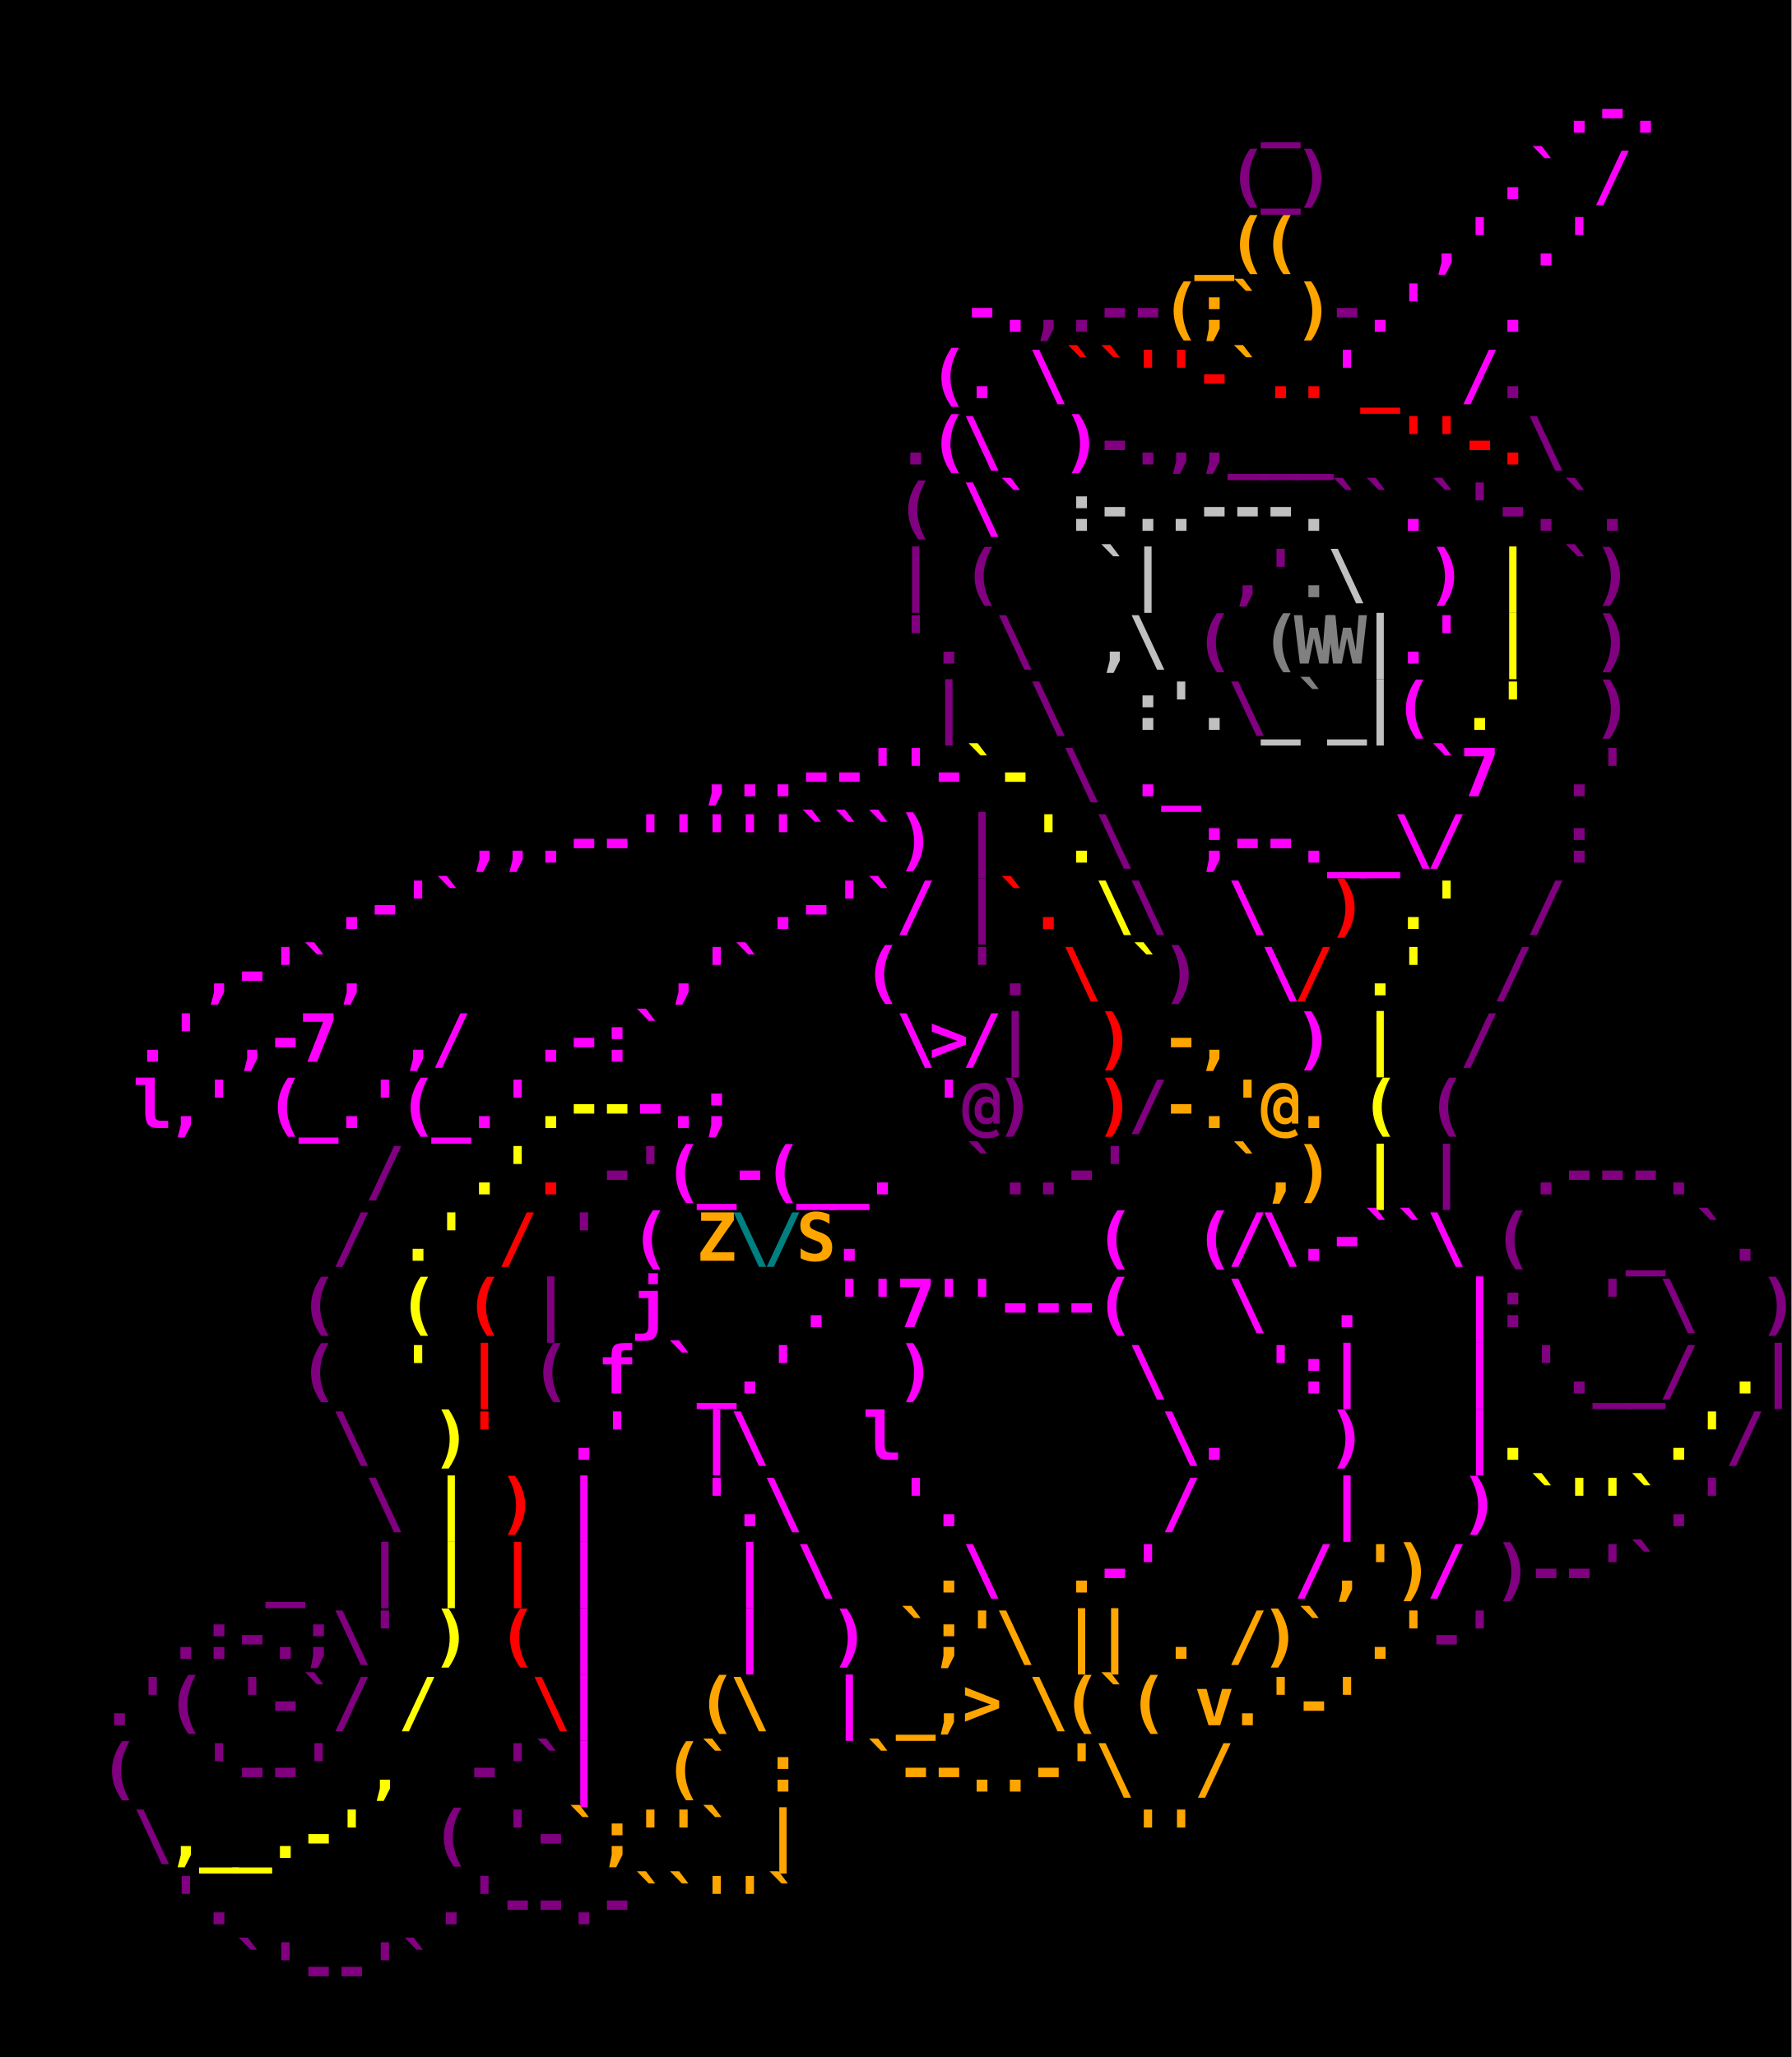
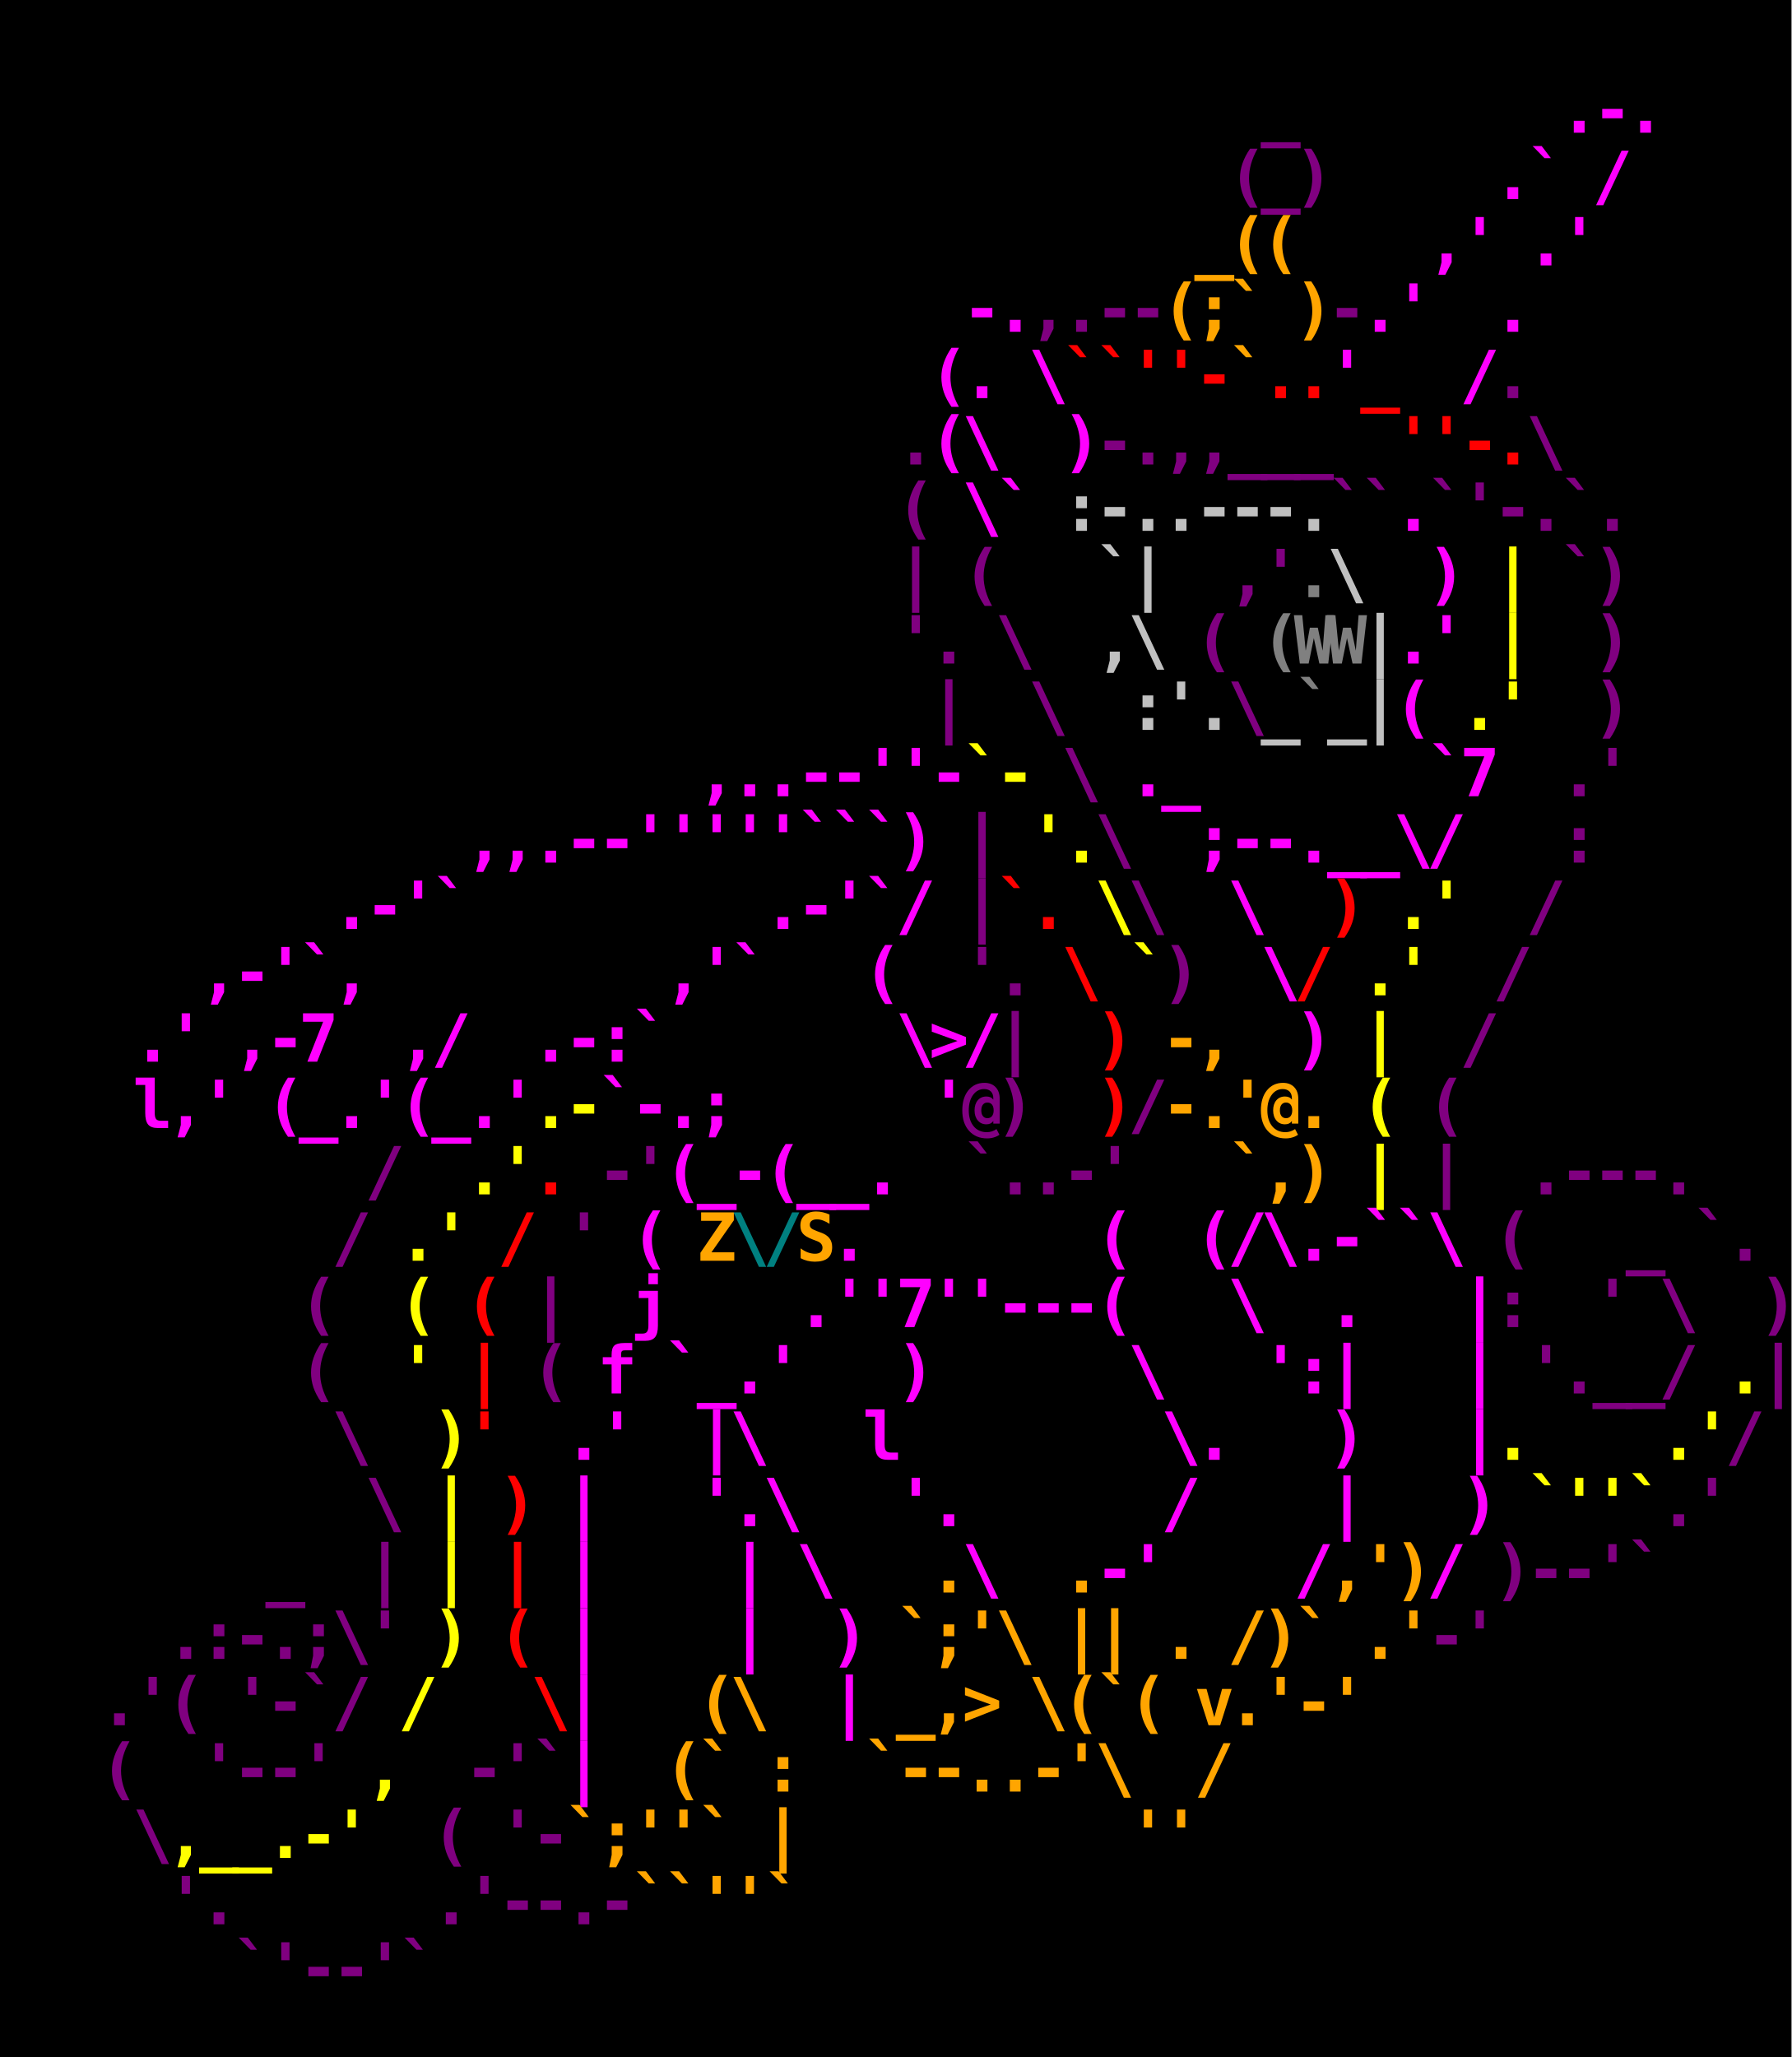
<svg xmlns="http://www.w3.org/2000/svg" width="324" height="372">
  <rect style="fill:black;stroke:none;" width="324" height="372" x="0" y="0" />
  <text y="0" x="0" style="font-family:monospace;font-size:12px;font-weight:bold;">
    <tspan x="228" y="24" style="fill:purple;">_</tspan>
    <tspan x="282" y="24" style="fill:magenta;">.</tspan>
    <tspan x="288" y="24" style="fill:magenta;">-</tspan>
    <tspan x="294" y="24" style="fill:magenta;">.</tspan>
    <tspan x="222" y="36" style="fill:purple;">(</tspan>
    <tspan x="228" y="36" style="fill:purple;">_</tspan>
    <tspan x="234" y="36" style="fill:purple;">)</tspan>
    <tspan x="270" y="36" style="fill:magenta;">.</tspan>
    <tspan x="276" y="36" style="fill:magenta;">`</tspan>
    <tspan x="288" y="36" style="fill:magenta;">/</tspan>
    <tspan x="216" y="48" style="fill:orange;">_</tspan>
    <tspan x="222" y="48" style="fill:orange;">(</tspan>
    <tspan x="228" y="48" style="fill:orange;">(</tspan>
    <tspan x="258" y="48" style="fill:magenta;">,</tspan>
    <tspan x="264" y="48" style="fill:magenta;">'</tspan>
    <tspan x="276" y="48" style="fill:magenta;">.</tspan>
    <tspan x="282" y="48" style="fill:magenta;">'</tspan>
    <tspan x="174" y="60" style="fill:magenta;">-</tspan>
    <tspan x="180" y="60" style="fill:magenta;">.</tspan>
    <tspan x="186" y="60" style="fill:purple;">,</tspan>
    <tspan x="192" y="60" style="fill:purple;">.</tspan>
    <tspan x="198" y="60" style="fill:purple;">-</tspan>
    <tspan x="204" y="60" style="fill:purple;">-</tspan>
    <tspan x="210" y="60" style="fill:orange;">(</tspan>
    <tspan x="216" y="60" style="fill:orange;">;</tspan>
    <tspan x="222" y="60" style="fill:orange;">`</tspan>
    <tspan x="234" y="60" style="fill:orange;">)</tspan>
    <tspan x="240" y="60" style="fill:purple;">-</tspan>
    <tspan x="246" y="60" style="fill:magenta;">.</tspan>
    <tspan x="252" y="60" style="fill:magenta;">'</tspan>
    <tspan x="270" y="60" style="fill:magenta;">.</tspan>
    <tspan x="168" y="72" style="fill:magenta;">(</tspan>
    <tspan x="174" y="72" style="fill:magenta;">.</tspan>
    <tspan x="186" y="72" style="fill:magenta;">\</tspan>
    <tspan x="192" y="72" style="fill:red;">`</tspan>
    <tspan x="198" y="72" style="fill:red;">`</tspan>
    <tspan x="204" y="72" style="fill:red;">'</tspan>
    <tspan x="210" y="72" style="fill:red;">'</tspan>
    <tspan x="216" y="72" style="fill:red;">-</tspan>
    <tspan x="222" y="72" style="fill:orange;">`</tspan>
    <tspan x="228" y="72" style="fill:red;">.</tspan>
    <tspan x="234" y="72" style="fill:red;">.</tspan>
    <tspan x="240" y="72" style="fill:magenta;">'</tspan>
    <tspan x="246" y="72" style="fill:red;">_</tspan>
    <tspan x="264" y="72" style="fill:magenta;">/</tspan>
    <tspan x="270" y="72" style="fill:purple;">.</tspan>
    <tspan x="162" y="84" style="fill:purple;">.</tspan>
    <tspan x="168" y="84" style="fill:magenta;">(</tspan>
    <tspan x="174" y="84" style="fill:magenta;">\</tspan>
    <tspan x="192" y="84" style="fill:magenta;">)</tspan>
    <tspan x="198" y="84" style="fill:purple;">-</tspan>
    <tspan x="204" y="84" style="fill:purple;">.</tspan>
    <tspan x="210" y="84" style="fill:purple;">,</tspan>
    <tspan x="216" y="84" style="fill:purple;">,</tspan>
    <tspan x="222" y="84" style="fill:purple;">_</tspan>
    <tspan x="228" y="84" style="fill:purple;">_</tspan>
    <tspan x="234" y="84" style="fill:purple;">_</tspan>
    <tspan x="252" y="84" style="fill:red;">'</tspan>
    <tspan x="258" y="84" style="fill:red;">'</tspan>
    <tspan x="264" y="84" style="fill:red;">-</tspan>
    <tspan x="270" y="84" style="fill:red;">.</tspan>
    <tspan x="276" y="84" style="fill:purple;">\</tspan>
    <tspan x="162" y="96" style="fill:purple;">(</tspan>
    <tspan x="174" y="96" style="fill:magenta;">\</tspan>
    <tspan x="180" y="96" style="fill:magenta;">`</tspan>
    <tspan x="192" y="96" style="fill:silver;">:</tspan>
    <tspan x="198" y="96" style="fill:silver;">-</tspan>
    <tspan x="204" y="96" style="fill:silver;">.</tspan>
    <tspan x="210" y="96" style="fill:silver;">.</tspan>
    <tspan x="216" y="96" style="fill:silver;">-</tspan>
    <tspan x="222" y="96" style="fill:silver;">-</tspan>
    <tspan x="228" y="96" style="fill:silver;">-</tspan>
    <tspan x="234" y="96" style="fill:silver;">.</tspan>
    <tspan x="240" y="96" style="fill:purple;">`</tspan>
    <tspan x="246" y="96" style="fill:purple;">`</tspan>
    <tspan x="252" y="96" style="fill:magenta;">.</tspan>
    <tspan x="258" y="96" style="fill:purple;">`</tspan>
    <tspan x="264" y="96" style="fill:purple;">'</tspan>
    <tspan x="270" y="96" style="fill:purple;">-</tspan>
    <tspan x="276" y="96" style="fill:purple;">.</tspan>
    <tspan x="282" y="96" style="fill:purple;">`</tspan>
    <tspan x="288" y="96" style="fill:purple;">.</tspan>
    <tspan x="162" y="108" style="fill:purple;">|</tspan>
    <tspan x="174" y="108" style="fill:purple;">(</tspan>
    <tspan x="198" y="108" style="fill:silver;">`</tspan>
    <tspan x="204" y="108" style="fill:silver;">|</tspan>
    <tspan x="222" y="108" style="fill:purple;">,</tspan>
    <tspan x="228" y="108" style="fill:purple;">'</tspan>
    <tspan x="234" y="108" style="fill:gray;">.</tspan>
    <tspan x="240" y="108" style="fill:silver;">\</tspan>
    <tspan x="258" y="108" style="fill:magenta;">)</tspan>
    <tspan x="270" y="108" style="fill:yellow;">|</tspan>
    <tspan x="282" y="108" style="fill:purple;">`</tspan>
    <tspan x="288" y="108" style="fill:purple;">)</tspan>
    <tspan x="162" y="120" style="fill:purple;">'</tspan>
    <tspan x="168" y="120" style="fill:purple;">.</tspan>
    <tspan x="180" y="120" style="fill:purple;">\</tspan>
    <tspan x="198" y="120" style="fill:silver;">,</tspan>
    <tspan x="204" y="120" style="fill:silver;">\</tspan>
    <tspan x="216" y="120" style="fill:purple;">(</tspan>
    <tspan x="228" y="120" style="fill:gray;">(</tspan>
    <tspan x="234" y="120" style="fill:gray;">W</tspan>
    <tspan x="240" y="120" style="fill:gray;">W</tspan>
    <tspan x="246" y="120" style="fill:silver;">|</tspan>
    <tspan x="252" y="120" style="fill:magenta;">.</tspan>
    <tspan x="258" y="120" style="fill:magenta;">'</tspan>
    <tspan x="270" y="120" style="fill:yellow;">|</tspan>
    <tspan x="288" y="120" style="fill:purple;">)</tspan>
    <tspan x="168" y="132" style="fill:purple;">|</tspan>
    <tspan x="186" y="132" style="fill:purple;">\</tspan>
    <tspan x="204" y="132" style="fill:silver;">:</tspan>
    <tspan x="210" y="132" style="fill:silver;">'</tspan>
    <tspan x="216" y="132" style="fill:silver;">.</tspan>
    <tspan x="222" y="132" style="fill:purple;">\</tspan>
    <tspan x="228" y="132" style="fill:silver;">_</tspan>
    <tspan x="234" y="132" style="fill:gray;">`</tspan>
    <tspan x="240" y="132" style="fill:silver;">_</tspan>
    <tspan x="246" y="132" style="fill:silver;">|</tspan>
    <tspan x="252" y="132" style="fill:magenta;">(</tspan>
    <tspan x="264" y="132" style="fill:yellow;">.</tspan>
    <tspan x="270" y="132" style="fill:yellow;">'</tspan>
    <tspan x="288" y="132" style="fill:purple;">)</tspan>
    <tspan x="126" y="144" style="fill:magenta;">,</tspan>
    <tspan x="132" y="144" style="fill:magenta;">.</tspan>
    <tspan x="138" y="144" style="fill:magenta;">.</tspan>
    <tspan x="144" y="144" style="fill:magenta;">-</tspan>
    <tspan x="150" y="144" style="fill:magenta;">-</tspan>
    <tspan x="156" y="144" style="fill:magenta;">'</tspan>
    <tspan x="162" y="144" style="fill:magenta;">'</tspan>
    <tspan x="168" y="144" style="fill:magenta;">-</tspan>
    <tspan x="174" y="144" style="fill:yellow;">`</tspan>
    <tspan x="180" y="144" style="fill:yellow;">-</tspan>
    <tspan x="192" y="144" style="fill:purple;">\</tspan>
    <tspan x="204" y="144" style="fill:magenta;">.</tspan>
    <tspan x="210" y="144" style="fill:magenta;">_</tspan>
    <tspan x="258" y="144" style="fill:magenta;">`</tspan>
    <tspan x="264" y="144" style="fill:magenta;">7</tspan>
    <tspan x="282" y="144" style="fill:purple;">.</tspan>
    <tspan x="288" y="144" style="fill:purple;">'</tspan>
    <tspan x="84" y="156" style="fill:magenta;">,</tspan>
    <tspan x="90" y="156" style="fill:magenta;">,</tspan>
    <tspan x="96" y="156" style="fill:magenta;">.</tspan>
    <tspan x="102" y="156" style="fill:magenta;">-</tspan>
    <tspan x="108" y="156" style="fill:magenta;">-</tspan>
    <tspan x="114" y="156" style="fill:magenta;">'</tspan>
    <tspan x="120" y="156" style="fill:magenta;">'</tspan>
    <tspan x="126" y="156" style="fill:magenta;">'</tspan>
    <tspan x="132" y="156" style="fill:magenta;">'</tspan>
    <tspan x="138" y="156" style="fill:magenta;">'</tspan>
    <tspan x="144" y="156" style="fill:magenta;">`</tspan>
    <tspan x="150" y="156" style="fill:magenta;">`</tspan>
    <tspan x="156" y="156" style="fill:magenta;">`</tspan>
    <tspan x="162" y="156" style="fill:magenta;">)</tspan>
    <tspan x="174" y="156" style="fill:purple;">|</tspan>
    <tspan x="186" y="156" style="fill:yellow;">'</tspan>
    <tspan x="192" y="156" style="fill:yellow;">.</tspan>
    <tspan x="198" y="156" style="fill:purple;">\</tspan>
    <tspan x="216" y="156" style="fill:magenta;">;</tspan>
    <tspan x="222" y="156" style="fill:magenta;">-</tspan>
    <tspan x="228" y="156" style="fill:magenta;">-</tspan>
    <tspan x="234" y="156" style="fill:magenta;">.</tspan>
    <tspan x="240" y="156" style="fill:magenta;">_</tspan>
    <tspan x="246" y="156" style="fill:magenta;">_</tspan>
    <tspan x="252" y="156" style="fill:magenta;">\</tspan>
    <tspan x="258" y="156" style="fill:magenta;">/</tspan>
    <tspan x="282" y="156" style="fill:purple;">:</tspan>
    <tspan x="60" y="168" style="fill:magenta;">.</tspan>
    <tspan x="66" y="168" style="fill:magenta;">-</tspan>
    <tspan x="72" y="168" style="fill:magenta;">'</tspan>
    <tspan x="78" y="168" style="fill:magenta;">`</tspan>
    <tspan x="138" y="168" style="fill:magenta;">.</tspan>
    <tspan x="144" y="168" style="fill:magenta;">-</tspan>
    <tspan x="150" y="168" style="fill:magenta;">'</tspan>
    <tspan x="156" y="168" style="fill:magenta;">`</tspan>
    <tspan x="162" y="168" style="fill:magenta;">/</tspan>
    <tspan x="174" y="168" style="fill:purple;">|</tspan>
    <tspan x="180" y="168" style="fill:red;">`</tspan>
    <tspan x="186" y="168" style="fill:red;">.</tspan>
    <tspan x="198" y="168" style="fill:yellow;">\</tspan>
    <tspan x="204" y="168" style="fill:purple;">\</tspan>
    <tspan x="222" y="168" style="fill:magenta;">\</tspan>
    <tspan x="240" y="168" style="fill:red;">)</tspan>
    <tspan x="252" y="168" style="fill:yellow;">.</tspan>
    <tspan x="258" y="168" style="fill:yellow;">'</tspan>
    <tspan x="276" y="168" style="fill:purple;">/</tspan>
    <tspan x="36" y="180" style="fill:magenta;">,</tspan>
    <tspan x="42" y="180" style="fill:magenta;">-</tspan>
    <tspan x="48" y="180" style="fill:magenta;">'</tspan>
    <tspan x="54" y="180" style="fill:magenta;">`</tspan>
    <tspan x="60" y="180" style="fill:magenta;">,</tspan>
    <tspan x="120" y="180" style="fill:magenta;">,</tspan>
    <tspan x="126" y="180" style="fill:magenta;">'</tspan>
    <tspan x="132" y="180" style="fill:magenta;">`</tspan>
    <tspan x="156" y="180" style="fill:magenta;">(</tspan>
    <tspan x="174" y="180" style="fill:purple;">'</tspan>
    <tspan x="180" y="180" style="fill:purple;">.</tspan>
    <tspan x="192" y="180" style="fill:red;">\</tspan>
    <tspan x="204" y="180" style="fill:yellow;">`</tspan>
    <tspan x="210" y="180" style="fill:purple;">)</tspan>
    <tspan x="228" y="180" style="fill:magenta;">\</tspan>
    <tspan x="234" y="180" style="fill:red;">/</tspan>
    <tspan x="246" y="180" style="fill:yellow;">.</tspan>
    <tspan x="252" y="180" style="fill:yellow;">'</tspan>
    <tspan x="270" y="180" style="fill:purple;">/</tspan>
    <tspan x="24" y="192" style="fill:magenta;">.</tspan>
    <tspan x="30" y="192" style="fill:magenta;">'</tspan>
    <tspan x="42" y="192" style="fill:magenta;">,</tspan>
    <tspan x="48" y="192" style="fill:magenta;">-</tspan>
    <tspan x="54" y="192" style="fill:magenta;">7</tspan>
    <tspan x="72" y="192" style="fill:magenta;">,</tspan>
    <tspan x="78" y="192" style="fill:magenta;">/</tspan>
    <tspan x="96" y="192" style="fill:magenta;">.</tspan>
    <tspan x="102" y="192" style="fill:magenta;">-</tspan>
    <tspan x="108" y="192" style="fill:magenta;">:</tspan>
    <tspan x="114" y="192" style="fill:magenta;">`</tspan>
    <tspan x="162" y="192" style="fill:magenta;">\</tspan>
    <tspan x="168" y="192" style="fill:magenta;">&gt;</tspan>
    <tspan x="174" y="192" style="fill:magenta;">/</tspan>
    <tspan x="180" y="192" style="fill:purple;">|</tspan>
    <tspan x="198" y="192" style="fill:red;">)</tspan>
    <tspan x="210" y="192" style="fill:orange;">-</tspan>
    <tspan x="216" y="192" style="fill:orange;">,</tspan>
    <tspan x="234" y="192" style="fill:magenta;">)</tspan>
    <tspan x="246" y="192" style="fill:yellow;">|</tspan>
    <tspan x="264" y="192" style="fill:purple;">/</tspan>
    <tspan x="24" y="204" style="fill:magenta;">l</tspan>
    <tspan x="30" y="204" style="fill:magenta;">,</tspan>
    <tspan x="36" y="204" style="fill:magenta;">'</tspan>
    <tspan x="48" y="204" style="fill:magenta;">(</tspan>
    <tspan x="54" y="204" style="fill:magenta;">_</tspan>
    <tspan x="60" y="204" style="fill:magenta;">.</tspan>
    <tspan x="66" y="204" style="fill:magenta;">'</tspan>
    <tspan x="72" y="204" style="fill:magenta;">(</tspan>
    <tspan x="78" y="204" style="fill:magenta;">_</tspan>
    <tspan x="84" y="204" style="fill:magenta;">.</tspan>
    <tspan x="90" y="204" style="fill:magenta;">'</tspan>
    <tspan x="96" y="204" style="fill:yellow;">.</tspan>
    <tspan x="102" y="204" style="fill:yellow;">-</tspan>
-     <tspan x="108" y="204" style="fill:yellow;">-</tspan>
+     <tspan x="108" y="204" style="fill:magenta;">`</tspan>
    <tspan x="114" y="204" style="fill:magenta;">-</tspan>
    <tspan x="120" y="204" style="fill:magenta;">.</tspan>
    <tspan x="126" y="204" style="fill:magenta;">;</tspan>
    <tspan x="168" y="204" style="fill:magenta;">'</tspan>
    <tspan x="174" y="204" style="fill:purple;">@</tspan>
    <tspan x="180" y="204" style="fill:purple;">)</tspan>
    <tspan x="198" y="204" style="fill:red;">)</tspan>
    <tspan x="204" y="204" style="fill:purple;">/</tspan>
    <tspan x="210" y="204" style="fill:orange;">-</tspan>
    <tspan x="216" y="204" style="fill:orange;">.</tspan>
    <tspan x="222" y="204" style="fill:orange;">'</tspan>
    <tspan x="228" y="204" style="fill:orange;">@</tspan>
    <tspan x="234" y="204" style="fill:orange;">.</tspan>
    <tspan x="246" y="204" style="fill:yellow;">(</tspan>
    <tspan x="258" y="204" style="fill:purple;">(</tspan>
    <tspan x="66" y="216" style="fill:purple;">/</tspan>
    <tspan x="84" y="216" style="fill:yellow;">.</tspan>
    <tspan x="90" y="216" style="fill:yellow;">'</tspan>
    <tspan x="96" y="216" style="fill:red;">.</tspan>
    <tspan x="108" y="216" style="fill:purple;">-</tspan>
    <tspan x="114" y="216" style="fill:purple;">'</tspan>
    <tspan x="120" y="216" style="fill:magenta;">(</tspan>
    <tspan x="126" y="216" style="fill:magenta;">_</tspan>
    <tspan x="132" y="216" style="fill:magenta;">-</tspan>
    <tspan x="138" y="216" style="fill:magenta;">(</tspan>
    <tspan x="144" y="216" style="fill:magenta;">_</tspan>
    <tspan x="150" y="216" style="fill:magenta;">_</tspan>
    <tspan x="156" y="216" style="fill:magenta;">.</tspan>
    <tspan x="174" y="216" style="fill:purple;">`</tspan>
    <tspan x="180" y="216" style="fill:purple;">.</tspan>
    <tspan x="186" y="216" style="fill:purple;">.</tspan>
    <tspan x="192" y="216" style="fill:purple;">-</tspan>
    <tspan x="198" y="216" style="fill:purple;">'</tspan>
    <tspan x="222" y="216" style="fill:orange;">`</tspan>
    <tspan x="228" y="216" style="fill:orange;">,</tspan>
    <tspan x="234" y="216" style="fill:orange;">)</tspan>
    <tspan x="246" y="216" style="fill:yellow;">|</tspan>
    <tspan x="258" y="216" style="fill:purple;">|</tspan>
    <tspan x="276" y="216" style="fill:purple;">.</tspan>
    <tspan x="282" y="216" style="fill:purple;">-</tspan>
    <tspan x="288" y="216" style="fill:purple;">-</tspan>
    <tspan x="294" y="216" style="fill:purple;">-</tspan>
    <tspan x="300" y="216" style="fill:purple;">.</tspan>
    <tspan x="60" y="228" style="fill:purple;">/</tspan>
    <tspan x="72" y="228" style="fill:yellow;">.</tspan>
    <tspan x="78" y="228" style="fill:yellow;">'</tspan>
    <tspan x="90" y="228" style="fill:red;">/</tspan>
    <tspan x="102" y="228" style="fill:purple;">'</tspan>
    <tspan x="114" y="228" style="fill:magenta;">(</tspan>
    <tspan x="126" y="228" style="fill:orange;">Z</tspan>
    <tspan x="132" y="228" style="fill:teal;">\</tspan>
    <tspan x="138" y="228" style="fill:teal;">/</tspan>
    <tspan x="144" y="228" style="fill:orange;">S</tspan>
    <tspan x="150" y="228" style="fill:magenta;">.</tspan>
    <tspan x="198" y="228" style="fill:magenta;">(</tspan>
    <tspan x="216" y="228" style="fill:magenta;">(</tspan>
    <tspan x="222" y="228" style="fill:magenta;">/</tspan>
    <tspan x="228" y="228" style="fill:magenta;">\</tspan>
    <tspan x="234" y="228" style="fill:magenta;">.</tspan>
    <tspan x="240" y="228" style="fill:magenta;">-</tspan>
    <tspan x="246" y="228" style="fill:magenta;">`</tspan>
    <tspan x="252" y="228" style="fill:magenta;">`</tspan>
    <tspan x="258" y="228" style="fill:magenta;">\</tspan>
    <tspan x="270" y="228" style="fill:purple;">(</tspan>
    <tspan x="294" y="228" style="fill:purple;">_</tspan>
    <tspan x="306" y="228" style="fill:purple;">`</tspan>
    <tspan x="312" y="228" style="fill:purple;">.</tspan>
    <tspan x="54" y="240" style="fill:purple;">(</tspan>
    <tspan x="72" y="240" style="fill:yellow;">(</tspan>
    <tspan x="84" y="240" style="fill:red;">(</tspan>
    <tspan x="96" y="240" style="fill:purple;">|</tspan>
    <tspan x="114" y="240" style="fill:magenta;">j</tspan>
    <tspan x="144" y="240" style="fill:magenta;">.</tspan>
    <tspan x="150" y="240" style="fill:magenta;">'</tspan>
    <tspan x="156" y="240" style="fill:magenta;">'</tspan>
    <tspan x="162" y="240" style="fill:magenta;">7</tspan>
    <tspan x="168" y="240" style="fill:magenta;">'</tspan>
    <tspan x="174" y="240" style="fill:magenta;">'</tspan>
    <tspan x="180" y="240" style="fill:magenta;">-</tspan>
    <tspan x="186" y="240" style="fill:magenta;">-</tspan>
    <tspan x="192" y="240" style="fill:magenta;">-</tspan>
    <tspan x="198" y="240" style="fill:magenta;">(</tspan>
    <tspan x="222" y="240" style="fill:magenta;">\</tspan>
    <tspan x="240" y="240" style="fill:magenta;">.</tspan>
    <tspan x="264" y="240" style="fill:magenta;">|</tspan>
    <tspan x="270" y="240" style="fill:purple;">:</tspan>
    <tspan x="288" y="240" style="fill:purple;">'</tspan>
    <tspan x="300" y="240" style="fill:purple;">\</tspan>
    <tspan x="318" y="240" style="fill:purple;">)</tspan>
    <tspan x="54" y="252" style="fill:purple;">(</tspan>
    <tspan x="72" y="252" style="fill:yellow;">'</tspan>
    <tspan x="84" y="252" style="fill:red;">|</tspan>
    <tspan x="96" y="252" style="fill:purple;">(</tspan>
    <tspan x="108" y="252" style="fill:magenta;">f</tspan>
    <tspan x="120" y="252" style="fill:magenta;">`</tspan>
    <tspan x="126" y="252" style="fill:magenta;">_</tspan>
    <tspan x="132" y="252" style="fill:magenta;">.</tspan>
    <tspan x="138" y="252" style="fill:magenta;">'</tspan>
    <tspan x="162" y="252" style="fill:magenta;">)</tspan>
    <tspan x="204" y="252" style="fill:magenta;">\</tspan>
    <tspan x="228" y="252" style="fill:magenta;">'</tspan>
    <tspan x="234" y="252" style="fill:magenta;">:</tspan>
    <tspan x="240" y="252" style="fill:magenta;">|</tspan>
    <tspan x="264" y="252" style="fill:magenta;">|</tspan>
    <tspan x="276" y="252" style="fill:purple;">'</tspan>
    <tspan x="282" y="252" style="fill:purple;">.</tspan>
    <tspan x="288" y="252" style="fill:purple;">_</tspan>
    <tspan x="294" y="252" style="fill:purple;">_</tspan>
    <tspan x="300" y="252" style="fill:purple;">/</tspan>
    <tspan x="312" y="252" style="fill:yellow;">.</tspan>
    <tspan x="318" y="252" style="fill:purple;">|</tspan>
    <tspan x="60" y="264" style="fill:purple;">\</tspan>
    <tspan x="78" y="264" style="fill:yellow;">)</tspan>
    <tspan x="84" y="264" style="fill:red;">'</tspan>
    <tspan x="102" y="264" style="fill:magenta;">.</tspan>
    <tspan x="108" y="264" style="fill:magenta;">'</tspan>
    <tspan x="126" y="264" style="fill:magenta;">|</tspan>
    <tspan x="132" y="264" style="fill:magenta;">\</tspan>
    <tspan x="156" y="264" style="fill:magenta;">l</tspan>
    <tspan x="210" y="264" style="fill:magenta;">\</tspan>
    <tspan x="216" y="264" style="fill:magenta;">.</tspan>
    <tspan x="240" y="264" style="fill:magenta;">)</tspan>
    <tspan x="264" y="264" style="fill:magenta;">|</tspan>
    <tspan x="270" y="264" style="fill:yellow;">.</tspan>
    <tspan x="300" y="264" style="fill:yellow;">.</tspan>
    <tspan x="306" y="264" style="fill:yellow;">'</tspan>
    <tspan x="312" y="264" style="fill:purple;">/</tspan>
    <tspan x="66" y="276" style="fill:purple;">\</tspan>
    <tspan x="78" y="276" style="fill:yellow;">|</tspan>
    <tspan x="90" y="276" style="fill:red;">)</tspan>
    <tspan x="102" y="276" style="fill:magenta;">|</tspan>
    <tspan x="126" y="276" style="fill:magenta;">'</tspan>
    <tspan x="132" y="276" style="fill:magenta;">.</tspan>
    <tspan x="138" y="276" style="fill:magenta;">\</tspan>
    <tspan x="162" y="276" style="fill:magenta;">'</tspan>
    <tspan x="168" y="276" style="fill:magenta;">.</tspan>
    <tspan x="210" y="276" style="fill:magenta;">/</tspan>
    <tspan x="240" y="276" style="fill:magenta;">|</tspan>
    <tspan x="264" y="276" style="fill:magenta;">)</tspan>
    <tspan x="276" y="276" style="fill:yellow;">`</tspan>
    <tspan x="282" y="276" style="fill:yellow;">'</tspan>
    <tspan x="288" y="276" style="fill:yellow;">'</tspan>
    <tspan x="294" y="276" style="fill:yellow;">`</tspan>
    <tspan x="300" y="276" style="fill:purple;">.</tspan>
    <tspan x="306" y="276" style="fill:purple;">'</tspan>
    <tspan x="48" y="288" style="fill:purple;">_</tspan>
    <tspan x="66" y="288" style="fill:purple;">|</tspan>
    <tspan x="78" y="288" style="fill:yellow;">|</tspan>
    <tspan x="90" y="288" style="fill:red;">|</tspan>
    <tspan x="102" y="288" style="fill:magenta;">|</tspan>
    <tspan x="132" y="288" style="fill:magenta;">|</tspan>
    <tspan x="144" y="288" style="fill:magenta;">\</tspan>
    <tspan x="168" y="288" style="fill:orange;">.</tspan>
    <tspan x="174" y="288" style="fill:magenta;">\</tspan>
    <tspan x="192" y="288" style="fill:orange;">.</tspan>
    <tspan x="198" y="288" style="fill:magenta;">-</tspan>
    <tspan x="204" y="288" style="fill:magenta;">'</tspan>
    <tspan x="234" y="288" style="fill:magenta;">/</tspan>
    <tspan x="240" y="288" style="fill:orange;">,</tspan>
    <tspan x="246" y="288" style="fill:orange;">'</tspan>
    <tspan x="252" y="288" style="fill:orange;">)</tspan>
    <tspan x="258" y="288" style="fill:magenta;">/</tspan>
    <tspan x="270" y="288" style="fill:purple;">)</tspan>
    <tspan x="276" y="288" style="fill:purple;">-</tspan>
    <tspan x="282" y="288" style="fill:purple;">-</tspan>
    <tspan x="288" y="288" style="fill:purple;">'</tspan>
    <tspan x="294" y="288" style="fill:purple;">`</tspan>
    <tspan x="30" y="300" style="fill:purple;">.</tspan>
    <tspan x="36" y="300" style="fill:purple;">:</tspan>
    <tspan x="42" y="300" style="fill:purple;">-</tspan>
    <tspan x="48" y="300" style="fill:purple;">.</tspan>
    <tspan x="54" y="300" style="fill:purple;">;</tspan>
    <tspan x="60" y="300" style="fill:purple;">\</tspan>
    <tspan x="66" y="300" style="fill:purple;">'</tspan>
    <tspan x="78" y="300" style="fill:yellow;">)</tspan>
    <tspan x="90" y="300" style="fill:red;">(</tspan>
    <tspan x="102" y="300" style="fill:magenta;">|</tspan>
    <tspan x="132" y="300" style="fill:magenta;">|</tspan>
    <tspan x="150" y="300" style="fill:magenta;">)</tspan>
    <tspan x="162" y="300" style="fill:orange;">`</tspan>
    <tspan x="168" y="300" style="fill:orange;">;</tspan>
    <tspan x="174" y="300" style="fill:orange;">'</tspan>
    <tspan x="180" y="300" style="fill:orange;">\</tspan>
    <tspan x="192" y="300" style="fill:orange;">|</tspan>
    <tspan x="198" y="300" style="fill:orange;">|</tspan>
    <tspan x="210" y="300" style="fill:orange;">.</tspan>
    <tspan x="222" y="300" style="fill:orange;">/</tspan>
    <tspan x="228" y="300" style="fill:orange;">)</tspan>
    <tspan x="234" y="300" style="fill:orange;">`</tspan>
    <tspan x="246" y="300" style="fill:orange;">.</tspan>
    <tspan x="252" y="300" style="fill:orange;">'</tspan>
    <tspan x="258" y="300" style="fill:purple;">-</tspan>
    <tspan x="264" y="300" style="fill:purple;">'</tspan>
    <tspan x="18" y="312" style="fill:purple;">.</tspan>
    <tspan x="24" y="312" style="fill:purple;">'</tspan>
    <tspan x="30" y="312" style="fill:purple;">(</tspan>
    <tspan x="42" y="312" style="fill:purple;">'</tspan>
    <tspan x="48" y="312" style="fill:purple;">-</tspan>
    <tspan x="54" y="312" style="fill:purple;">`</tspan>
    <tspan x="60" y="312" style="fill:purple;">/</tspan>
    <tspan x="72" y="312" style="fill:yellow;">/</tspan>
    <tspan x="96" y="312" style="fill:red;">\</tspan>
    <tspan x="102" y="312" style="fill:magenta;">|</tspan>
    <tspan x="126" y="312" style="fill:orange;">(</tspan>
    <tspan x="132" y="312" style="fill:orange;">\</tspan>
    <tspan x="150" y="312" style="fill:magenta;">|</tspan>
    <tspan x="162" y="312" style="fill:orange;">_</tspan>
    <tspan x="168" y="312" style="fill:orange;">,</tspan>
    <tspan x="174" y="312" style="fill:orange;">&gt;</tspan>
    <tspan x="186" y="312" style="fill:orange;">\</tspan>
    <tspan x="192" y="312" style="fill:orange;">(</tspan>
    <tspan x="198" y="312" style="fill:orange;">`</tspan>
    <tspan x="204" y="312" style="fill:orange;">(</tspan>
    <tspan x="216" y="312" style="fill:orange;">v</tspan>
    <tspan x="222" y="312" style="fill:orange;">.</tspan>
    <tspan x="228" y="312" style="fill:orange;">'</tspan>
    <tspan x="234" y="312" style="fill:orange;">-</tspan>
    <tspan x="240" y="312" style="fill:orange;">'</tspan>
    <tspan x="18" y="324" style="fill:purple;">(</tspan>
    <tspan x="36" y="324" style="fill:purple;">'</tspan>
    <tspan x="42" y="324" style="fill:purple;">-</tspan>
    <tspan x="48" y="324" style="fill:purple;">-</tspan>
    <tspan x="54" y="324" style="fill:purple;">'</tspan>
    <tspan x="66" y="324" style="fill:yellow;">,</tspan>
    <tspan x="84" y="324" style="fill:purple;">-</tspan>
    <tspan x="90" y="324" style="fill:purple;">'</tspan>
    <tspan x="96" y="324" style="fill:purple;">`</tspan>
    <tspan x="102" y="324" style="fill:magenta;">|</tspan>
    <tspan x="120" y="324" style="fill:orange;">(</tspan>
    <tspan x="126" y="324" style="fill:orange;">`</tspan>
    <tspan x="138" y="324" style="fill:orange;">:</tspan>
    <tspan x="156" y="324" style="fill:orange;">`</tspan>
    <tspan x="162" y="324" style="fill:orange;">-</tspan>
    <tspan x="168" y="324" style="fill:orange;">-</tspan>
    <tspan x="174" y="324" style="fill:orange;">.</tspan>
    <tspan x="180" y="324" style="fill:orange;">.</tspan>
    <tspan x="186" y="324" style="fill:orange;">-</tspan>
    <tspan x="192" y="324" style="fill:orange;">'</tspan>
    <tspan x="198" y="324" style="fill:orange;">\</tspan>
    <tspan x="216" y="324" style="fill:orange;">/</tspan>
    <tspan x="24" y="336" style="fill:purple;">\</tspan>
    <tspan x="30" y="336" style="fill:yellow;">,</tspan>
    <tspan x="36" y="336" style="fill:yellow;">_</tspan>
    <tspan x="42" y="336" style="fill:yellow;">_</tspan>
    <tspan x="48" y="336" style="fill:yellow;">.</tspan>
    <tspan x="54" y="336" style="fill:yellow;">-</tspan>
    <tspan x="60" y="336" style="fill:yellow;">'</tspan>
    <tspan x="78" y="336" style="fill:purple;">(</tspan>
    <tspan x="90" y="336" style="fill:purple;">'</tspan>
    <tspan x="96" y="336" style="fill:purple;">-</tspan>
    <tspan x="102" y="336" style="fill:orange;">`</tspan>
    <tspan x="108" y="336" style="fill:orange;">;</tspan>
    <tspan x="114" y="336" style="fill:orange;">'</tspan>
    <tspan x="120" y="336" style="fill:orange;">'</tspan>
    <tspan x="126" y="336" style="fill:orange;">`</tspan>
    <tspan x="138" y="336" style="fill:orange;">|</tspan>
    <tspan x="204" y="336" style="fill:orange;">'</tspan>
    <tspan x="210" y="336" style="fill:orange;">'</tspan>
    <tspan x="30" y="348" style="fill:purple;">'</tspan>
    <tspan x="36" y="348" style="fill:purple;">.</tspan>
    <tspan x="78" y="348" style="fill:purple;">.</tspan>
    <tspan x="84" y="348" style="fill:purple;">'</tspan>
    <tspan x="90" y="348" style="fill:purple;">-</tspan>
    <tspan x="96" y="348" style="fill:purple;">-</tspan>
    <tspan x="102" y="348" style="fill:purple;">.</tspan>
    <tspan x="108" y="348" style="fill:purple;">-</tspan>
    <tspan x="114" y="348" style="fill:orange;">`</tspan>
    <tspan x="120" y="348" style="fill:orange;">`</tspan>
    <tspan x="126" y="348" style="fill:orange;">'</tspan>
    <tspan x="132" y="348" style="fill:orange;">'</tspan>
    <tspan x="138" y="348" style="fill:orange;">`</tspan>
    <tspan x="42" y="360" style="fill:purple;">`</tspan>
    <tspan x="48" y="360" style="fill:purple;">'</tspan>
    <tspan x="54" y="360" style="fill:purple;">-</tspan>
    <tspan x="60" y="360" style="fill:purple;">-</tspan>
    <tspan x="66" y="360" style="fill:purple;">'</tspan>
    <tspan x="72" y="360" style="fill:purple;">`</tspan>
  </text>
</svg>
